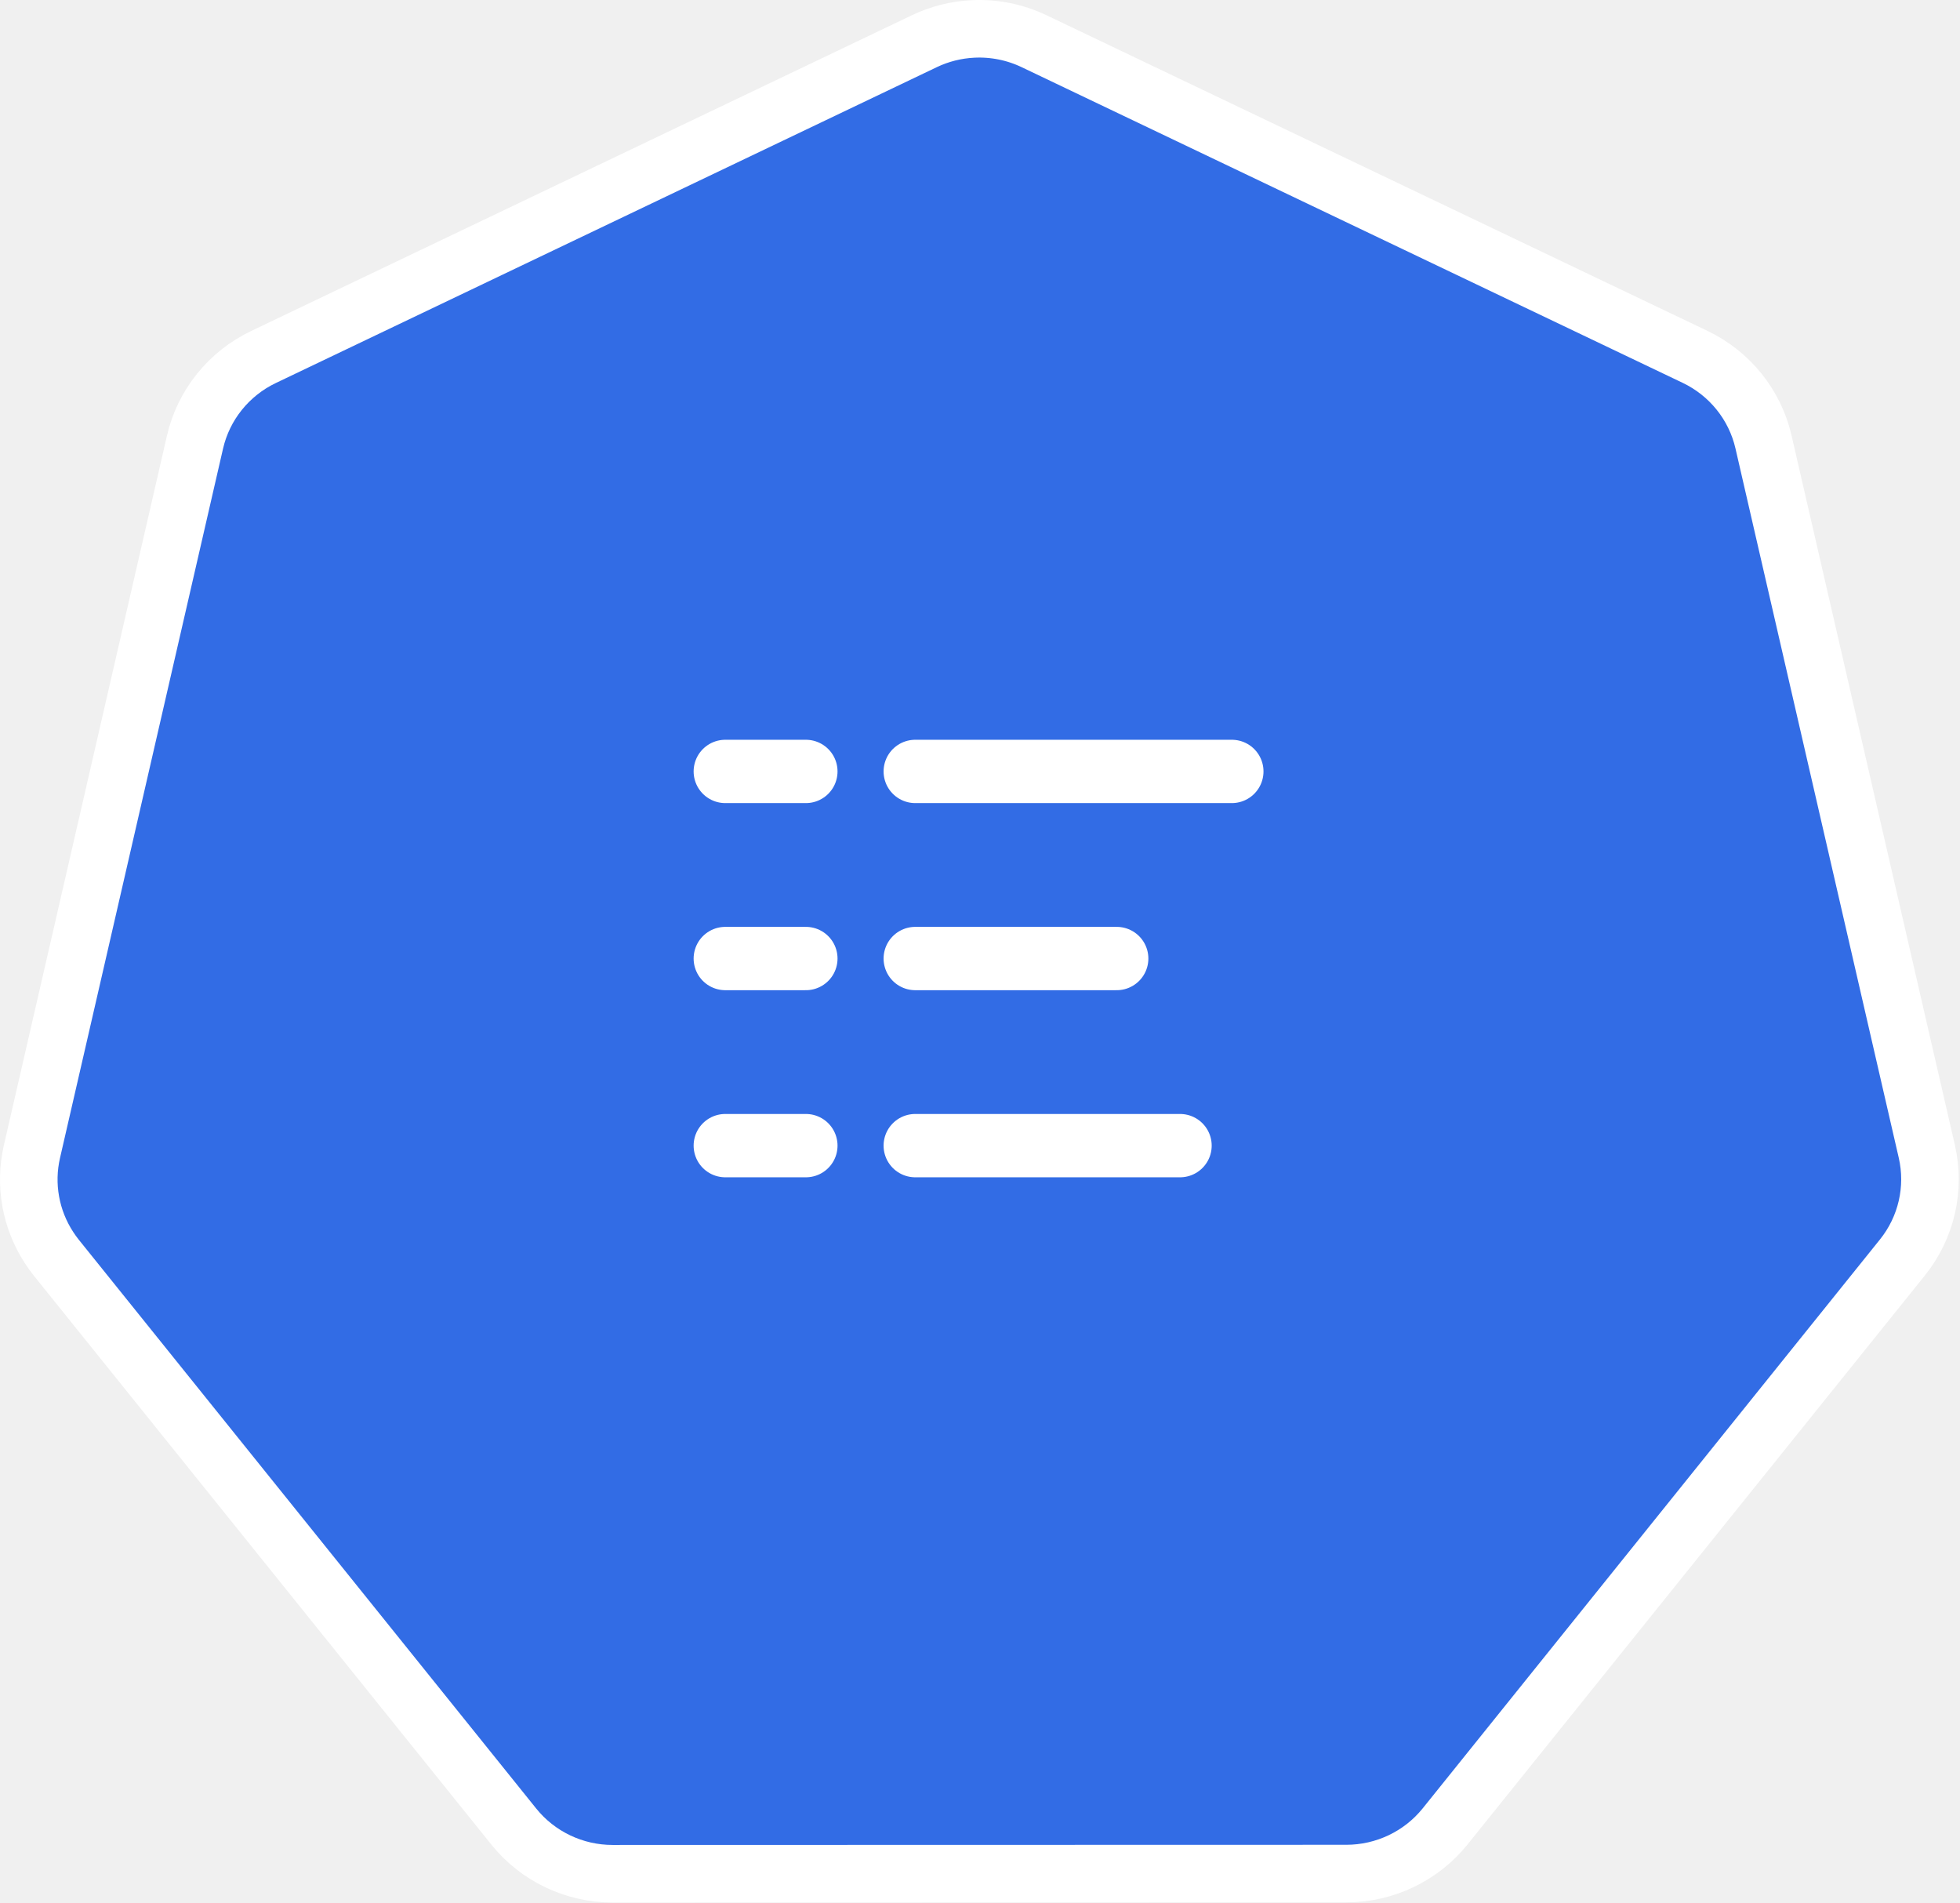
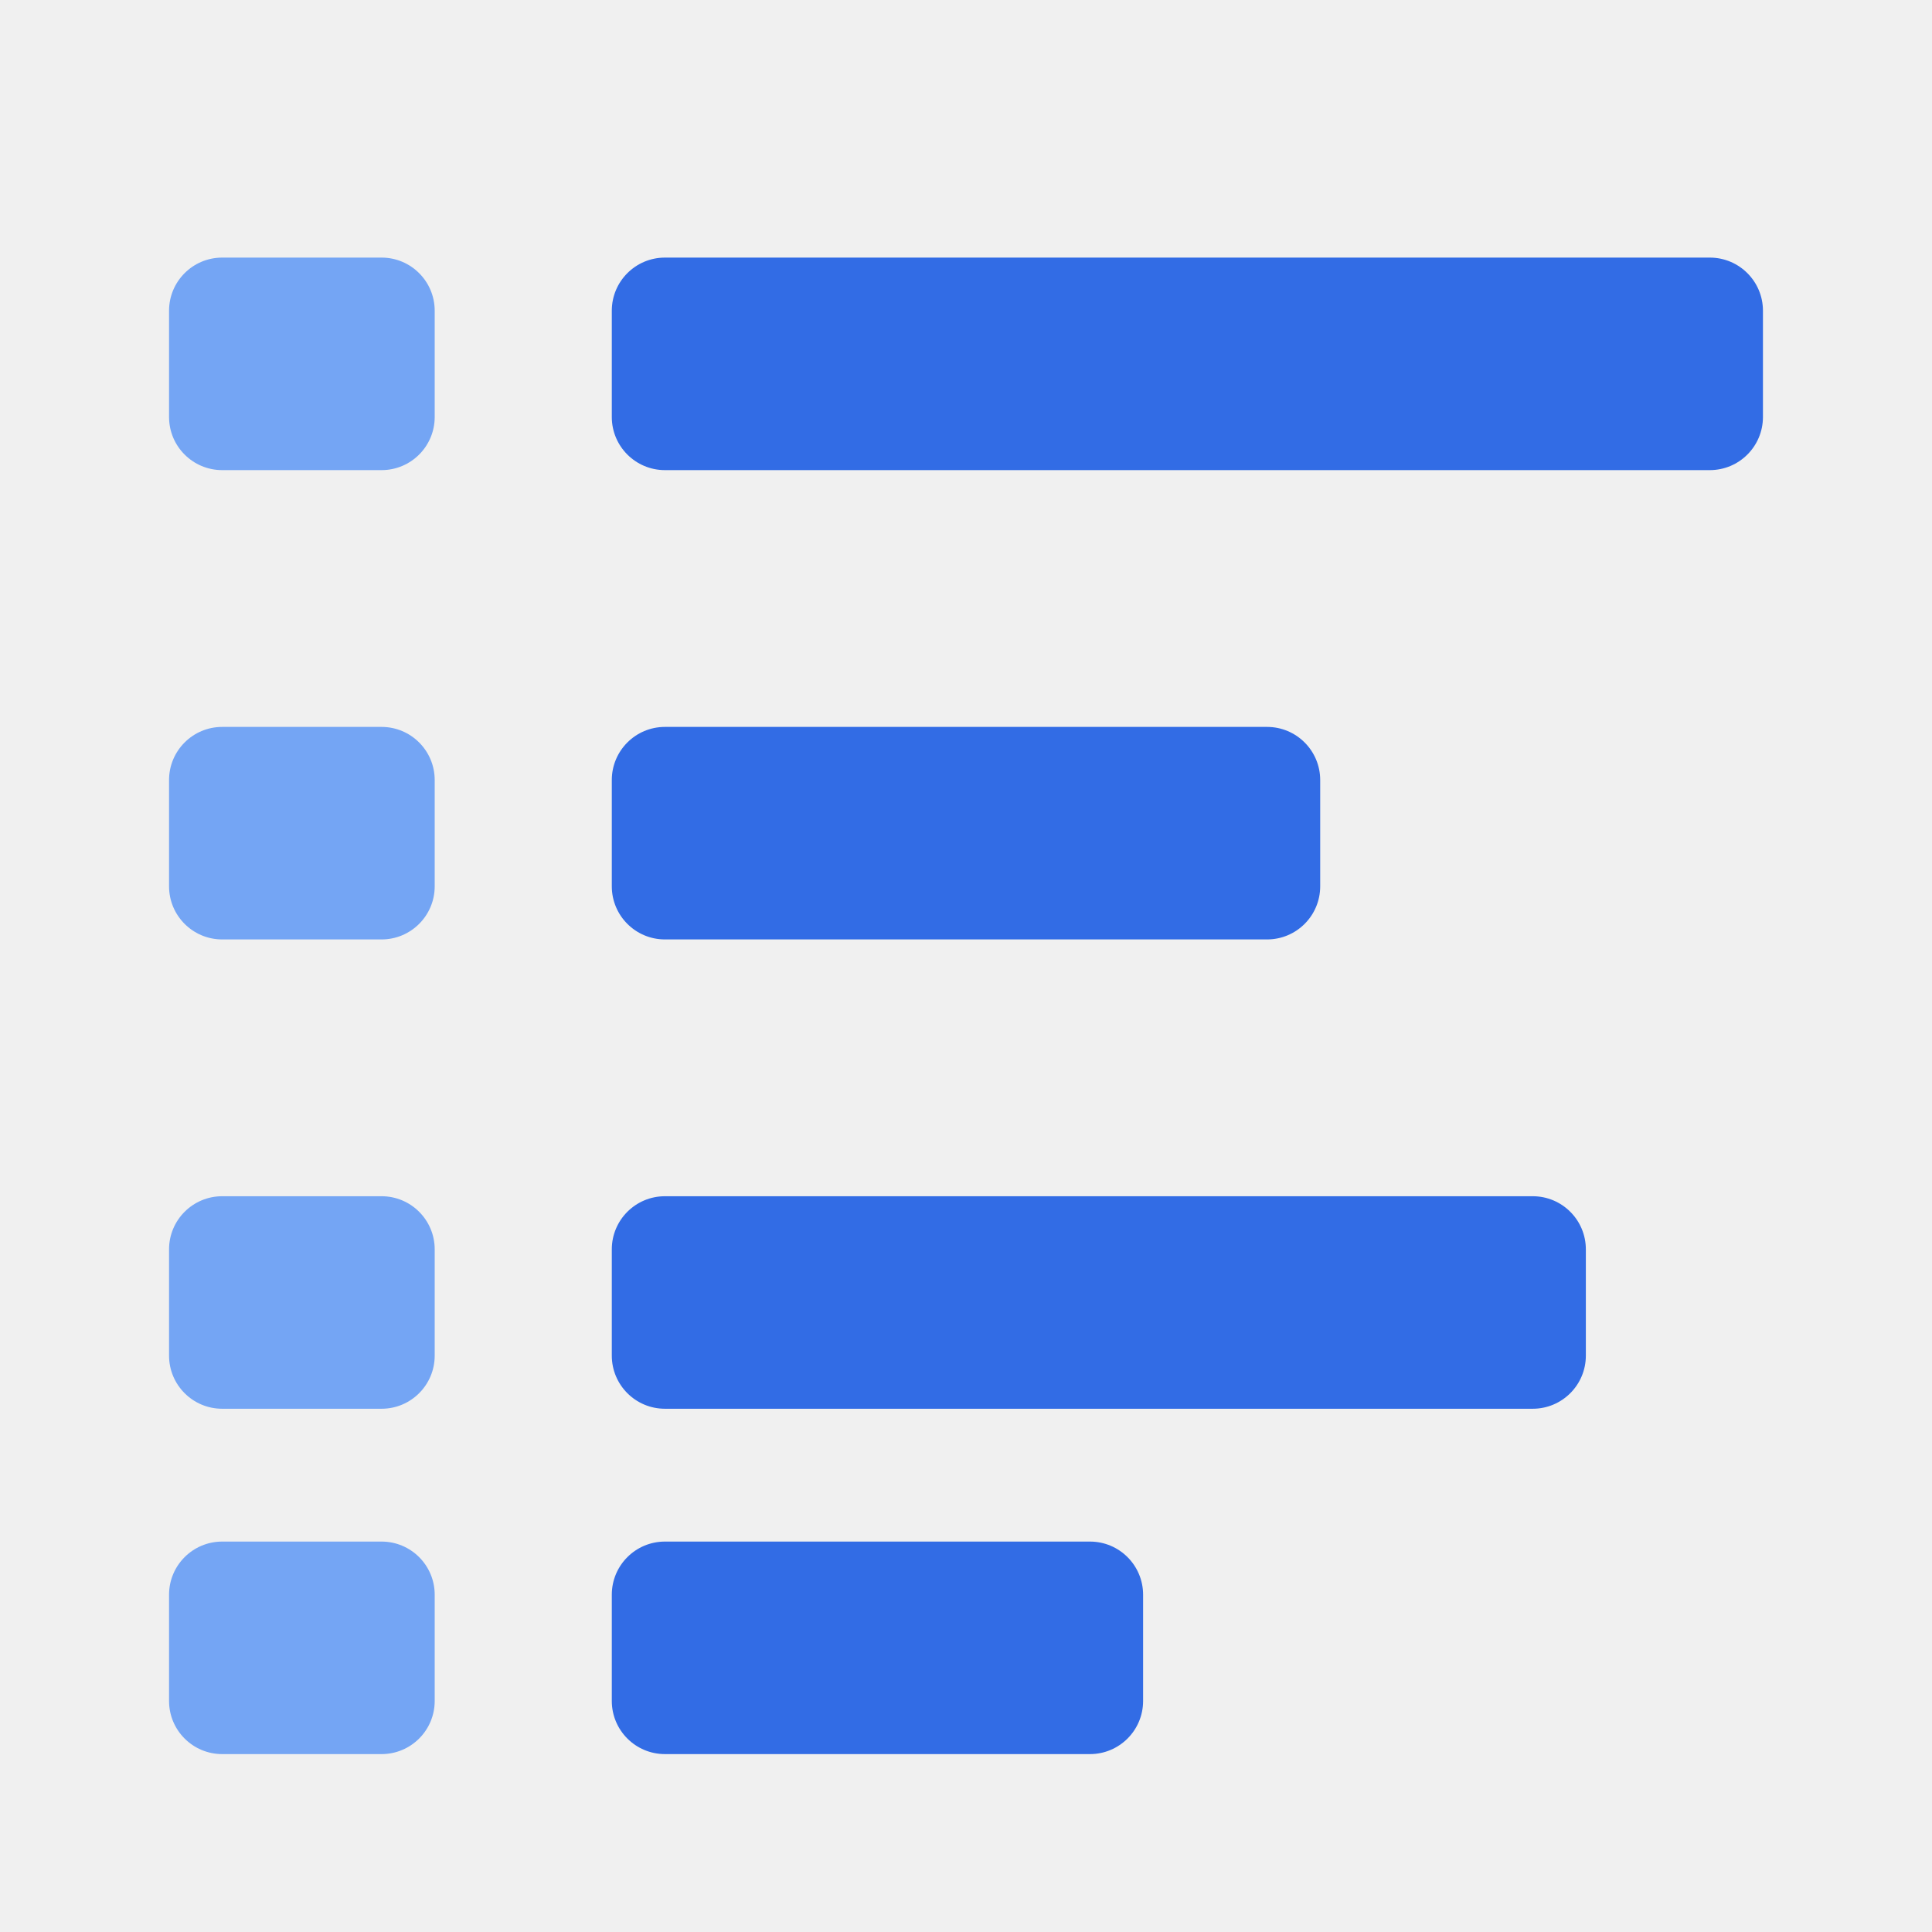
- <svg xmlns="http://www.w3.org/2000/svg" width="681" height="661" viewBox="0 0 681 661" version="1.1" xml:space="preserve" style="clip-rule:evenodd;fill-rule:evenodd;stroke-linecap:round;stroke-linejoin:round;stroke-miterlimit:1.5">
-   <g style="clip-rule:evenodd;fill-rule:evenodd;stroke:#ffffff;stroke-width:20;stroke-linecap:round;stroke-linejoin:round;stroke-miterlimit:1.5;stroke-dasharray:none;stroke-opacity:1" transform="translate(-34.71724,-44.52742)">
-     <path d="m 386.932,178.598 c -6.507,0.328 -12.882,1.941 -18.751,4.745 l -255.875,122.26 c -13.407,6.402 -23.162,18.533 -26.475,32.921 L 22.705,613.15 c -2.943,12.778 -0.545,26.21 6.643,37.208 0.864,1.332 1.792,2.62 2.782,3.862 l 177.106,220.205 c 9.281,11.534 23.377,18.263 38.256,18.26 L 531.51,892.62 c 14.873,0.01 28.968,-6.705 38.255,-18.228 L 746.806,654.154 c 9.285,-11.54 12.771,-26.675 9.458,-41.069 L 693.039,338.458 C 689.727,324.071 679.972,311.94 666.565,305.537 L 410.657,183.343 c -7.382,-3.527 -15.541,-5.159 -23.725,-4.745 z" style="clip-rule:evenodd;display:inline;fill:#326ce5;fill-rule:nonzero;stroke:#ffffff;stroke-width:22.284;stroke-linecap:round;stroke-linejoin:round;stroke-miterlimit:1.5;stroke-dasharray:none;stroke-opacity:1" transform="matrix(0.8974986,0,0,0.8974986,25.44072,-105.7074)" />
-   </g>
-   <g>
-     <path d="M 252 268 L 280 268" style="fill:none;stroke:#ffffff;stroke-width:22;stroke-linecap:round" />
-     <path d="M 318 268 L 428 268" style="fill:none;stroke:#ffffff;stroke-width:22;stroke-linecap:round" />
-     <path d="M 252 333 L 280 333" style="fill:none;stroke:#ffffff;stroke-width:22;stroke-linecap:round" />
-     <path d="M 318 333 L 388 333" style="fill:none;stroke:#ffffff;stroke-width:22;stroke-linecap:round" />
-     <path d="M 252 398 L 280 398" style="fill:none;stroke:#ffffff;stroke-width:22;stroke-linecap:round" />
-     <path d="M 318 398 L 410 398" style="fill:none;stroke:#ffffff;stroke-width:22;stroke-linecap:round" />
+ <svg xmlns="http://www.w3.org/2000/svg" viewBox="0 0 24 24">
+   <g transform="translate(12 12) scale(1.1) translate(-12 -12)">
+     <rect x="3" y="4" width="3" height="2.4" rx="0.6" fill="#74a5f4" />
+     <rect x="8" y="4" width="13" height="2.4" rx="0.6" fill="#326ce5" />
+     <rect x="3" y="9.3" width="3" height="2.4" rx="0.6" fill="#74a5f4" />
+     <rect x="8" y="9.3" width="8" height="2.4" rx="0.6" fill="#326ce5" />
+     <rect x="3" y="14.6" width="3" height="2.4" rx="0.6" fill="#74a5f4" />
+     <rect x="8" y="14.6" width="11" height="2.4" rx="0.6" fill="#326ce5" />
+     <rect x="3" y="18.5" width="3" height="2.4" rx="0.6" fill="#74a5f4" />
+     <rect x="8" y="18.5" width="6" height="2.4" rx="0.6" fill="#326ce5" />
  </g>
</svg>
